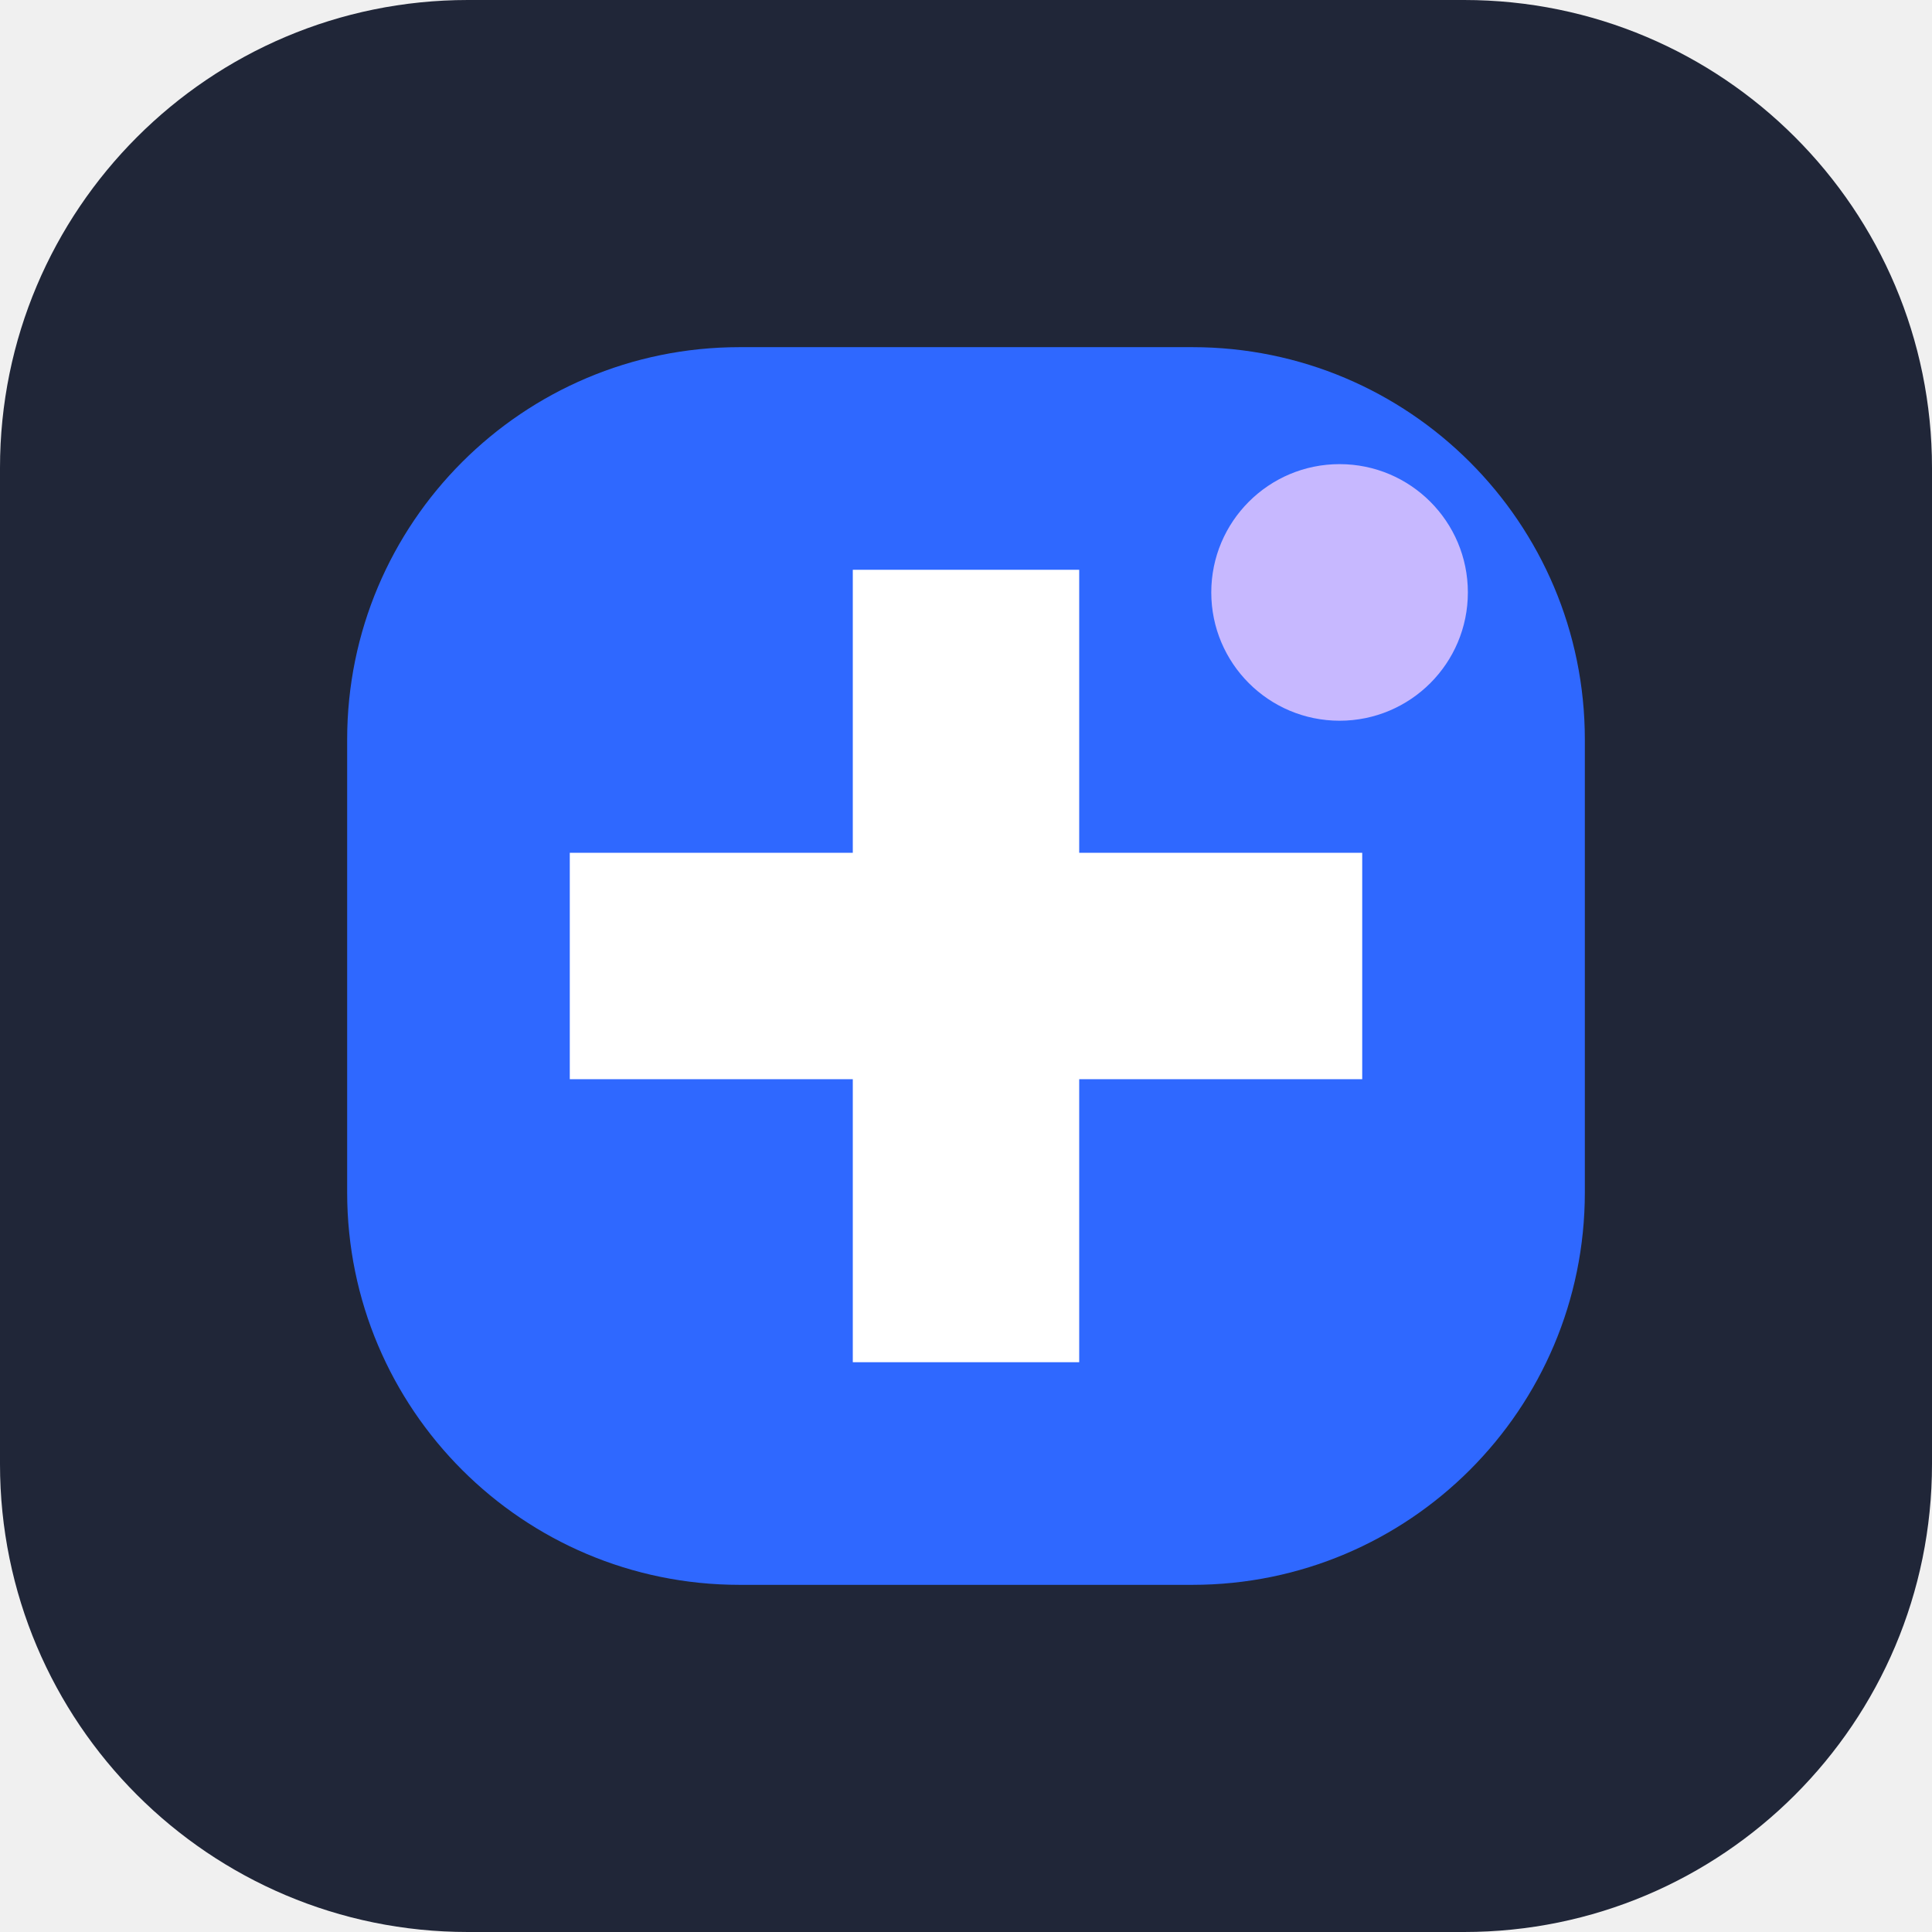
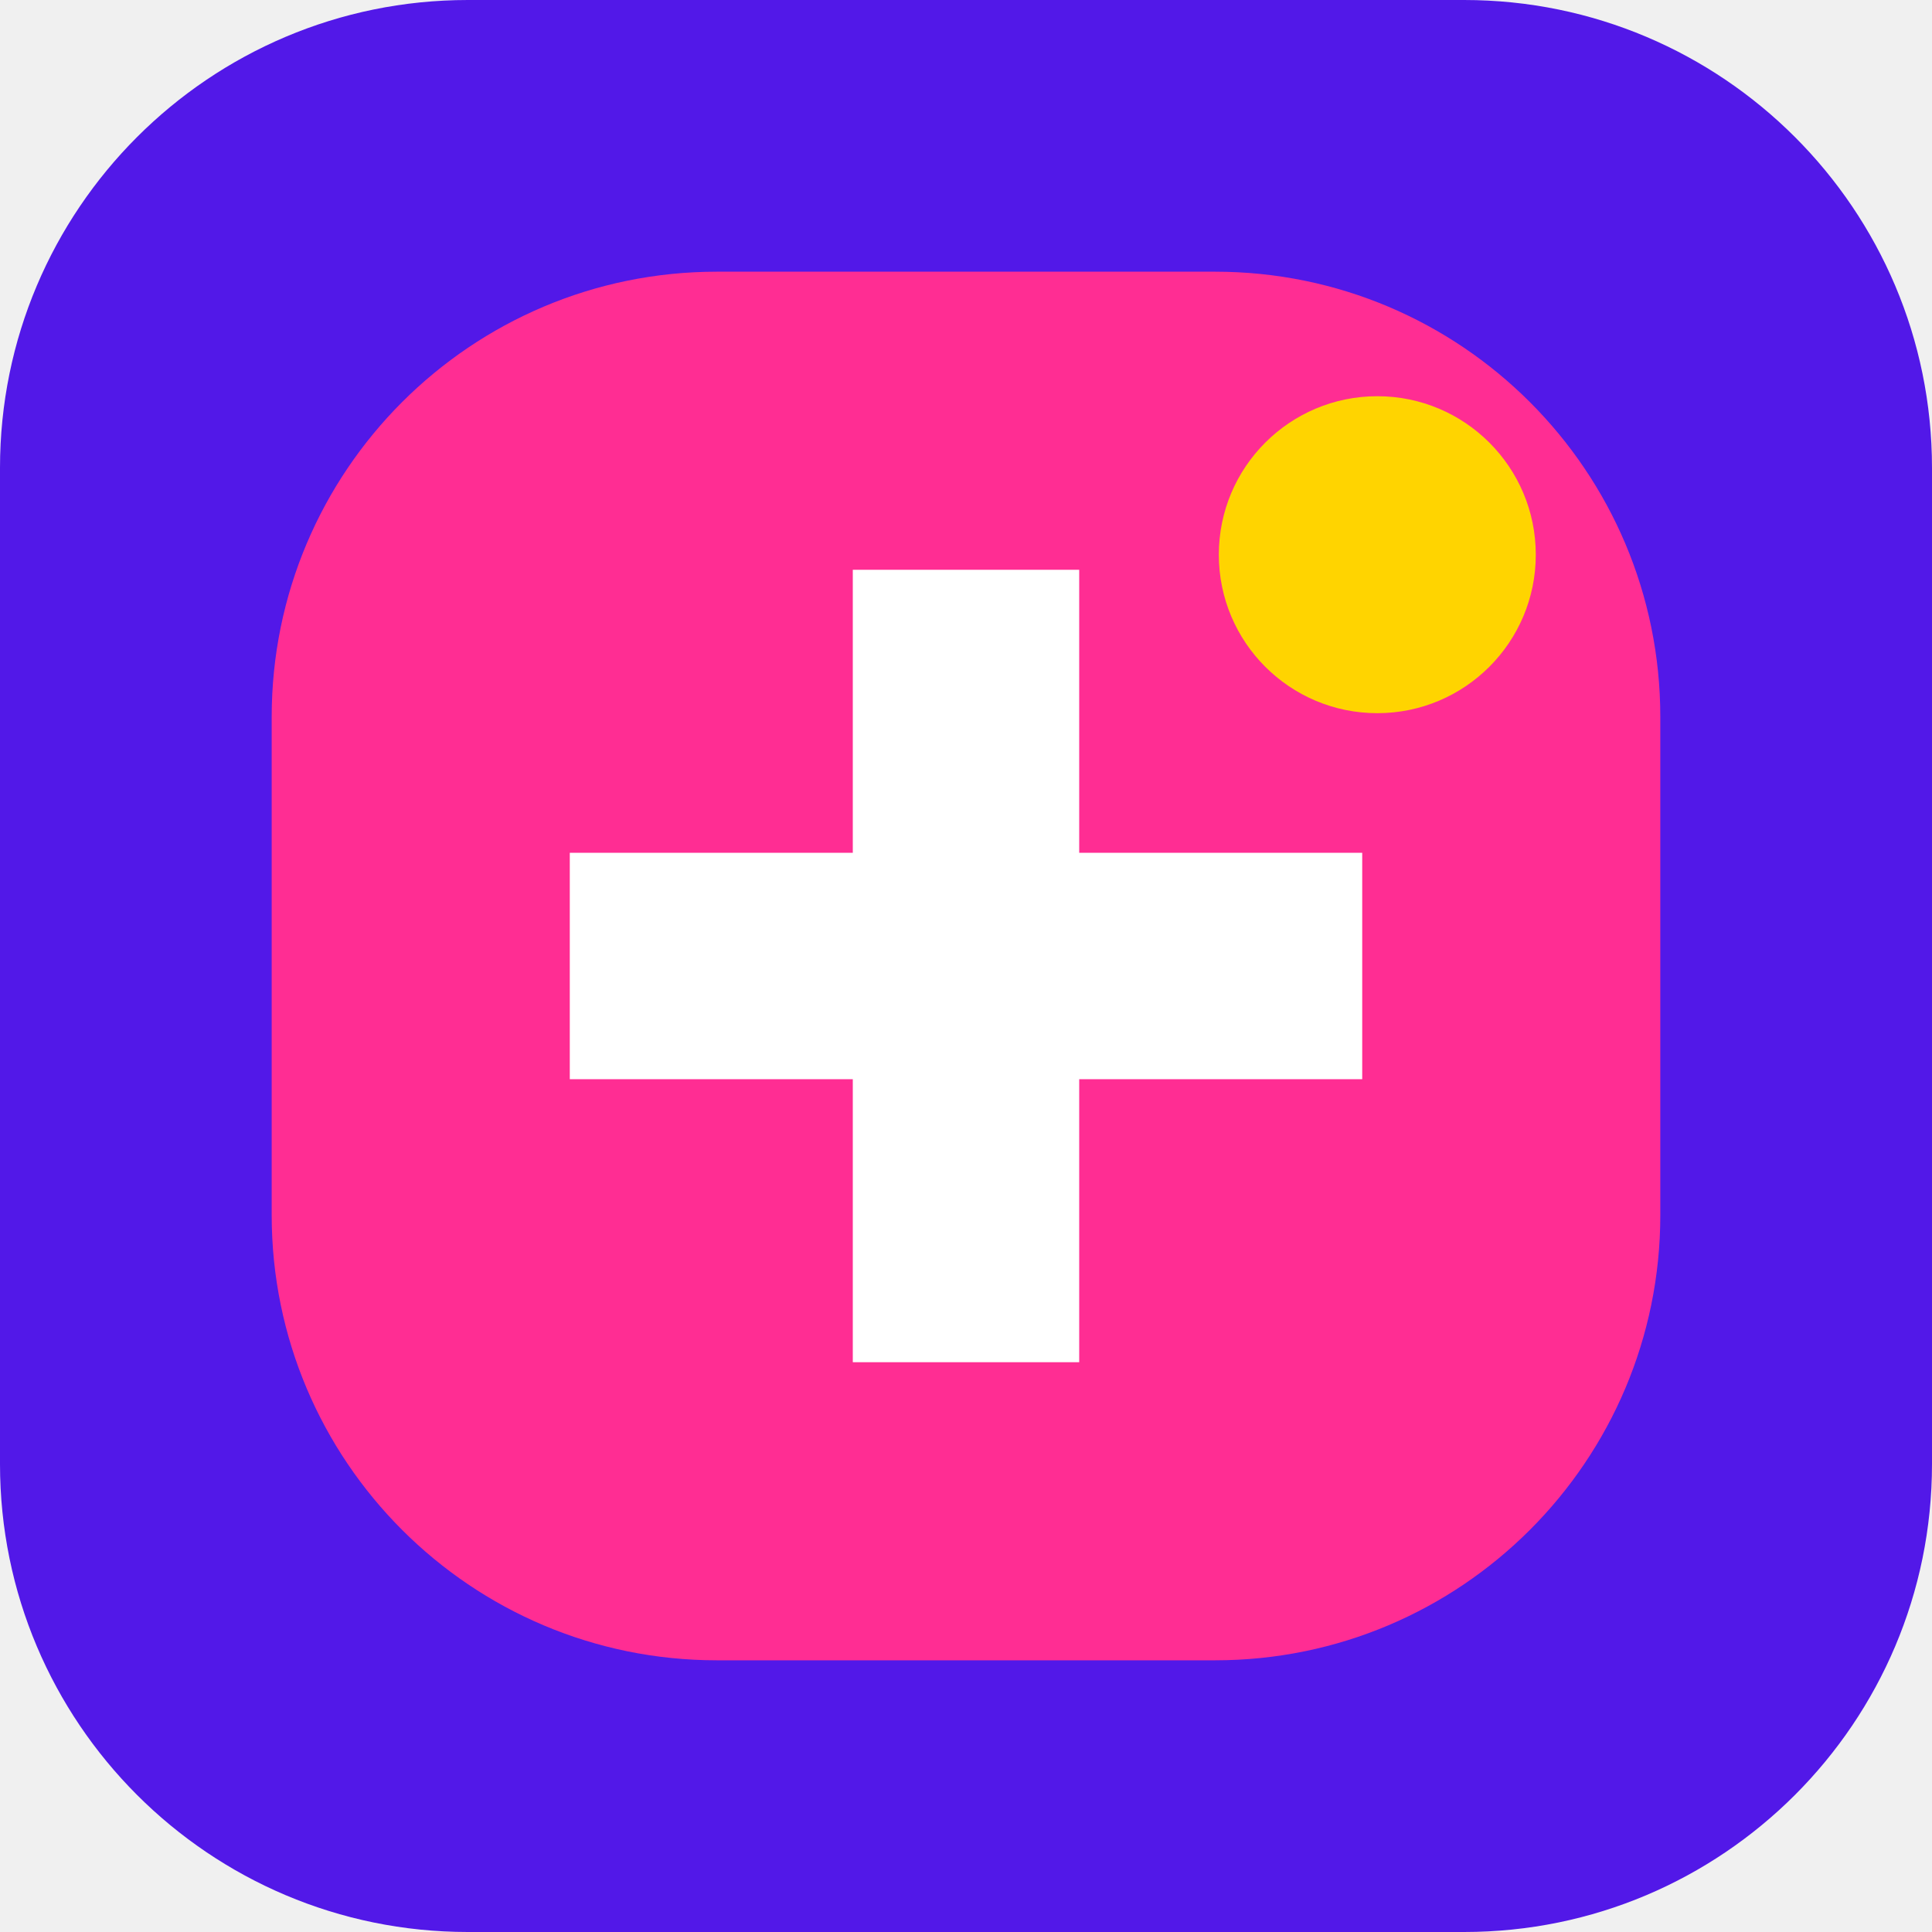
<svg xmlns="http://www.w3.org/2000/svg" viewBox="0 0 512 512">
-   <rect width="512" height="512" rx="124" fill="#202638" />
-   <rect x="92" y="92" width="328" height="328" rx="104" fill="#2f68ff" />
+   <rect width="512" height="512" rx="124" fill="#5218e8" />
+   <rect x="72" y="72" width="368" height="368" rx="118" fill="#ff2d93" />
  <path d="M226 151h60v75h75v60h-75v75h-60v-75h-75v-60h75z" fill="#fff" />
-   <circle cx="355" cy="157" r="34" fill="#c7b8ff" />
+   <circle cx="365" cy="147" r="42" fill="#ffd400" />
</svg>
